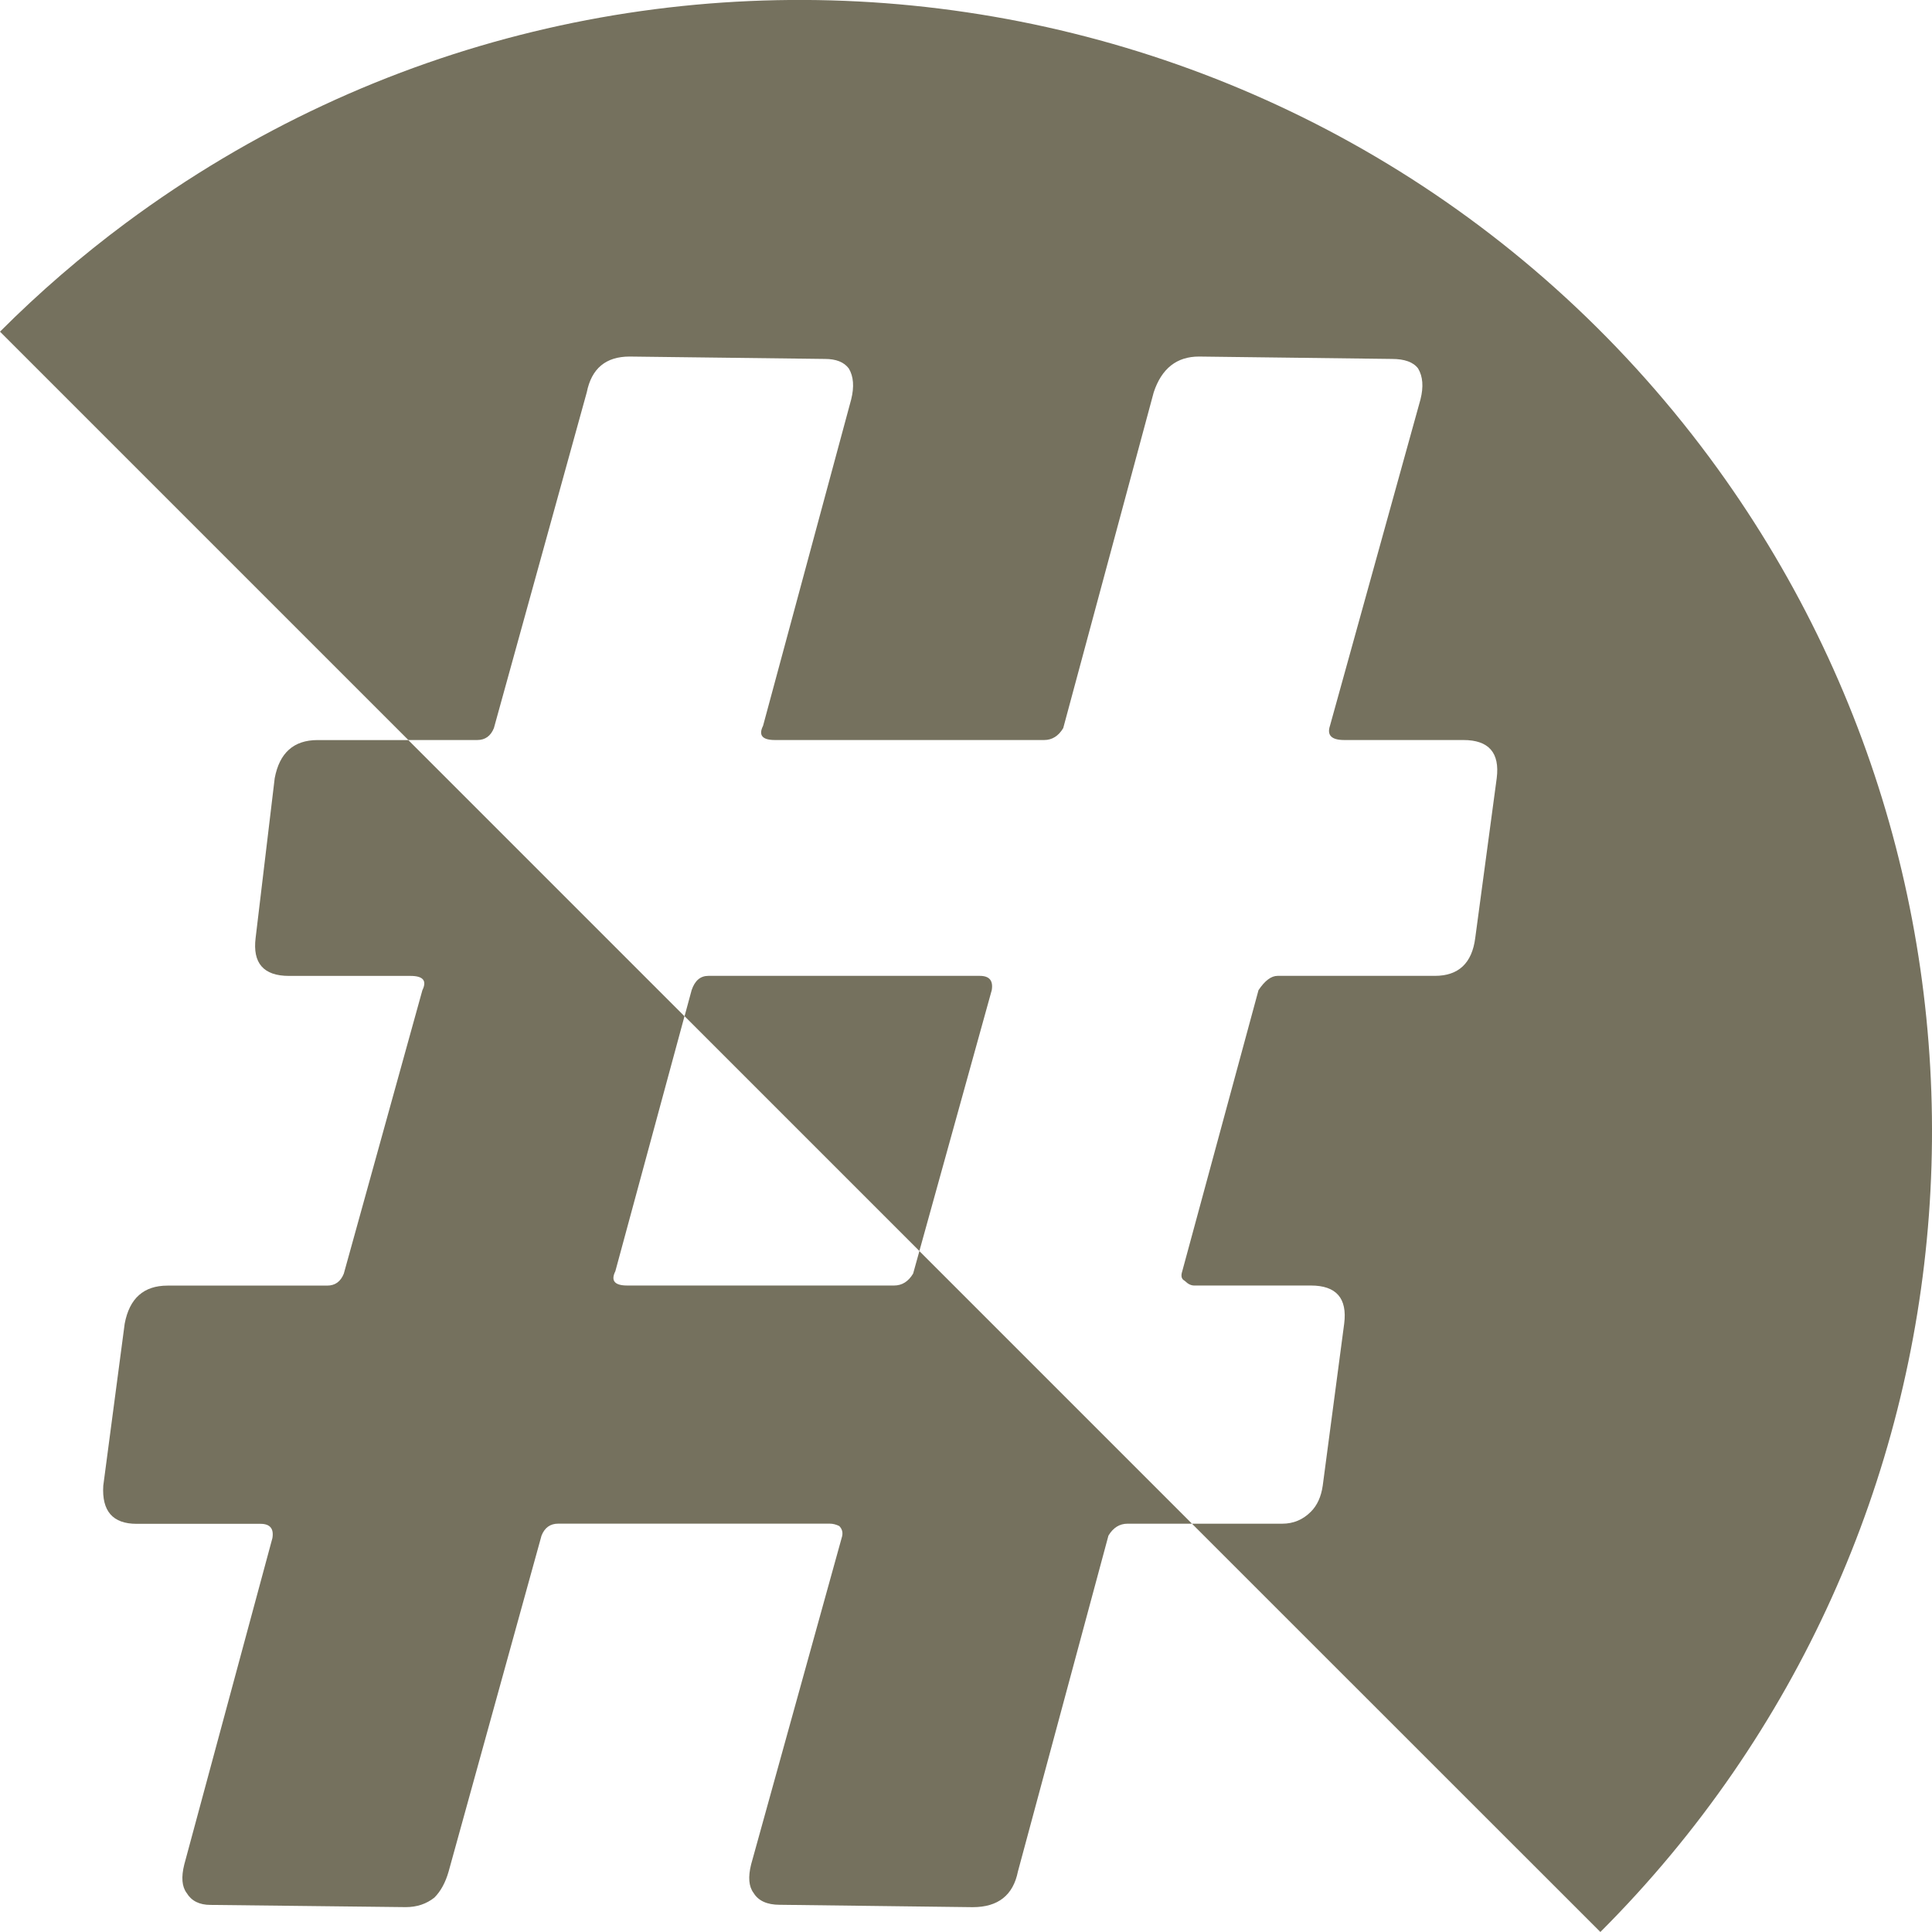
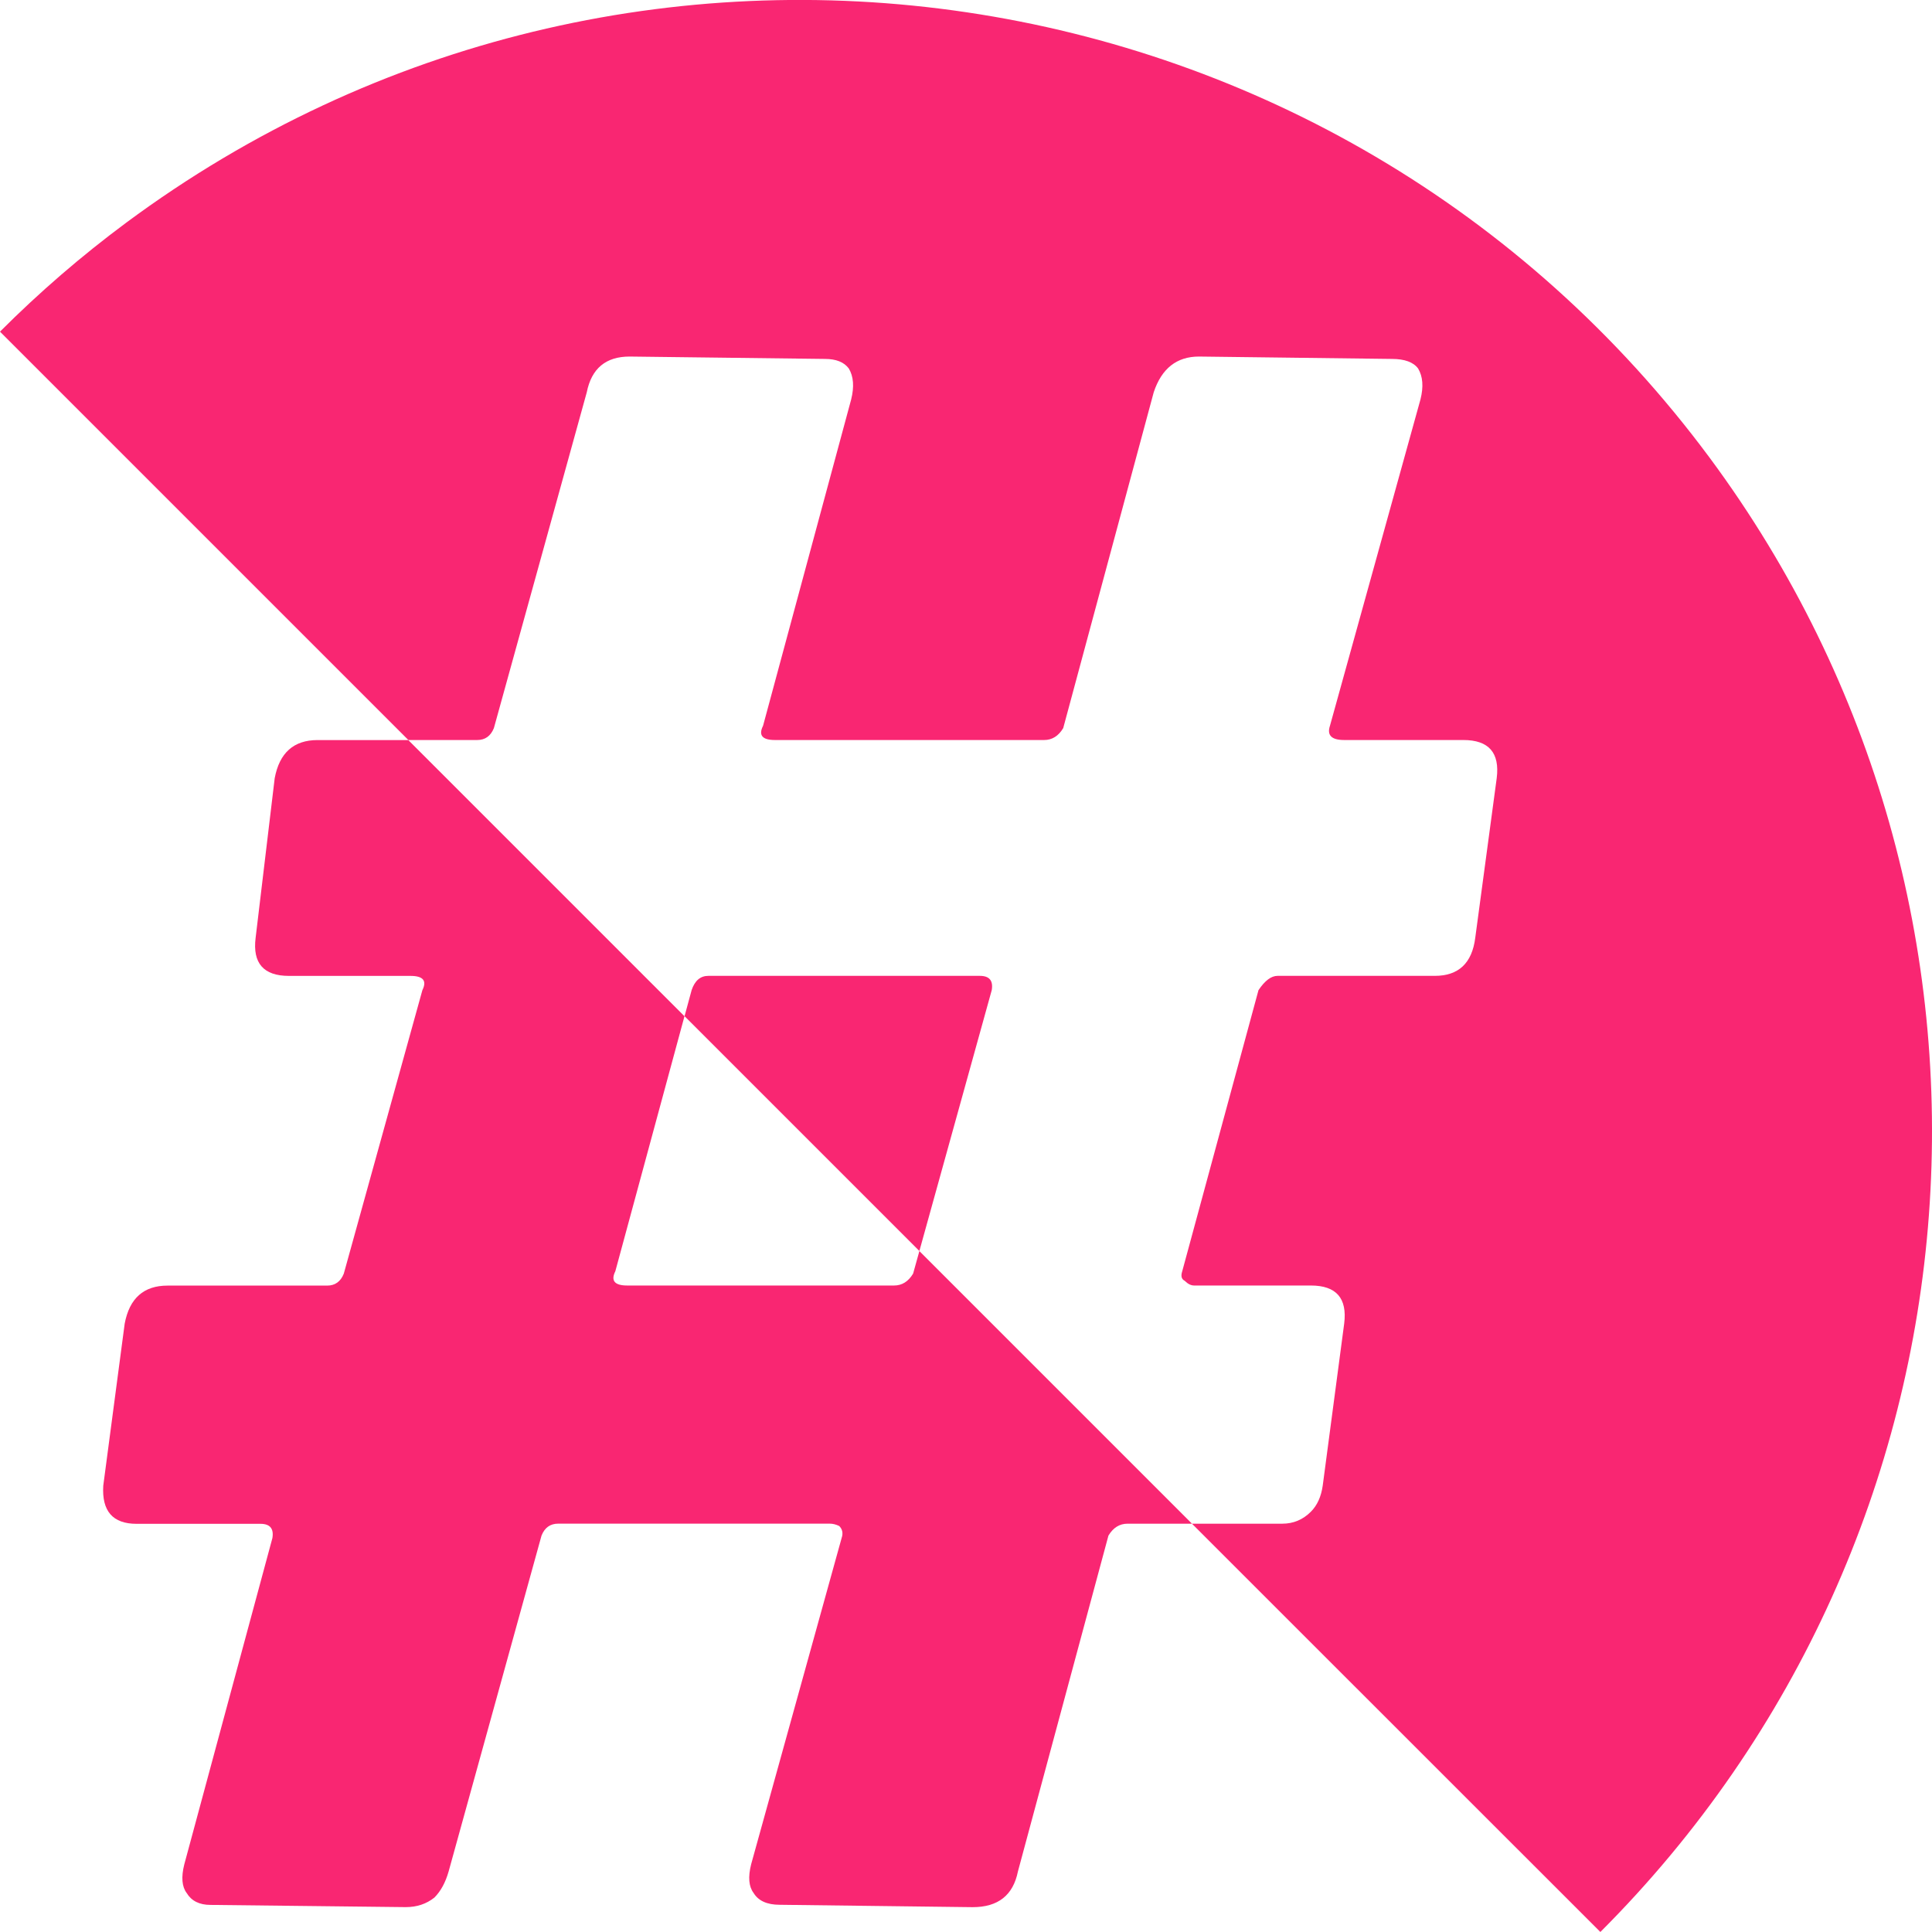
- <svg xmlns="http://www.w3.org/2000/svg" width="45.384mm" height="45.383mm" viewBox="0 0 45.384 45.383" version="1.1" id="svg2290">
-   <defs id="defs2287" />
-   <g id="layer1" transform="translate(140.831,-125.8083)">
-     <path id="path182534" clip-path="none" style="fill:#75715e;fill-opacity:1;stroke-width:0.467;stroke-linejoin:bevel" d="m -103.237,171.192 a 26.591,26.591 0 0 0 2.568,-34.63 26.591,26.591 0 0 0 -37.199,-5.521 26.591,26.591 0 0 0 -2.963,2.558 l 9.593,9.593 h 1.617 c 0.187,0 0.317,-0.094 0.392,-0.28 l 2.182,-7.889 c 0.112,-0.56 0.448,-0.839 1.007,-0.839 l 4.588,0.056 c 0.261,0 0.448,0.074 0.56,0.224 0.112,0.187 0.13,0.429 0.056,0.727 l -2.07,7.666 c -0.112,0.224 -0.019,0.335 0.28,0.335 h 6.323 c 0.186,0 0.336,-0.093 0.448,-0.28 l 2.126,-7.889 c 0.186,-0.56 0.541,-0.839 1.063,-0.839 l 4.532,0.056 c 0.298,0 0.504,0.075 0.615,0.224 0.112,0.187 0.131,0.429 0.056,0.727 l -2.126,7.666 c -0.075,0.224 0.037,0.335 0.336,0.335 h 2.798 c 0.597,0 0.858,0.299 0.783,0.896 l -0.504,3.749 c -0.075,0.597 -0.392,0.895 -0.951,0.895 h -3.693 c -0.149,0 -0.298,0.112 -0.448,0.336 l -1.791,6.602 c -0.037,0.112 -0.018,0.187 0.056,0.224 0.075,0.075 0.149,0.112 0.224,0.112 h 2.741 c 0.597,0 0.858,0.298 0.783,0.895 l -0.504,3.805 c -0.037,0.261 -0.13,0.466 -0.28,0.615 -0.187,0.187 -0.41,0.28 -0.671,0.28 h -2.121 z m -15.997,-15.997 1.7,-6.128 c 0.037,-0.224 -0.056,-0.335 -0.28,-0.335 h -6.378 c -0.186,0 -0.317,0.112 -0.392,0.335 l -0.166,0.612 z" />
-     <path id="path182536" style="font-style:italic;font-weight:600;font-size:55.952px;line-height:1.25;font-family:Barlow;-inkscape-font-specification:'Barlow Semi-Bold Italic';font-variant-ligatures:none;fill:#75715e;fill-opacity:1;stroke-width:2.331" d="m -131.299,170.608 c 0.261,0 0.485,-0.075 0.672,-0.224 0.149,-0.149 0.261,-0.354 0.335,-0.615 l 2.182,-7.889 c 0.075,-0.187 0.205,-0.28 0.392,-0.28 h 6.378 c 0.075,0 0.149,0.019 0.224,0.056 0.074,0.075 0.094,0.168 0.056,0.28 l -2.126,7.666 c -0.075,0.298 -0.056,0.522 0.056,0.671 0.112,0.186 0.317,0.28 0.615,0.28 l 4.533,0.056 c 0.597,0 0.951,-0.28 1.063,-0.839 l 2.126,-7.889 c 0.112,-0.187 0.262,-0.28 0.448,-0.28 h 1.515 l -6.404,-6.404 -0.147,0.529 c -0.112,0.187 -0.261,0.28 -0.448,0.28 h -6.267 c -0.298,0 -0.391,-0.112 -0.28,-0.336 l 1.624,-5.989 -6.488,-6.488 h -2.131 c -0.56,0 -0.895,0.299 -1.007,0.896 l -0.448,3.749 c -0.075,0.597 0.187,0.895 0.783,0.895 h 2.854 c 0.298,0 0.391,0.112 0.28,0.336 l -1.846,6.659 c -0.075,0.187 -0.205,0.28 -0.391,0.28 h -3.749 c -0.56,0 -0.895,0.298 -1.007,0.895 l -0.503,3.805 c -0.037,0.597 0.223,0.896 0.783,0.896 h 2.91 c 0.224,0 0.317,0.112 0.28,0.335 l -2.07,7.666 c -0.075,0.298 -0.056,0.522 0.056,0.671 0.112,0.186 0.299,0.28 0.56,0.28 z" />
+ <svg xmlns="http://www.w3.org/2000/svg" width="45.384mm" height="45.383mm" viewBox="0 0 45.384 45.383" version="1.1" id="svg8624">
+   <defs id="defs8621" />
+   <g id="layer1" transform="translate(139.0888,-122.1784)">
+     <path id="path182534" clip-path="none" style="fill:#f92672;fill-opacity:1;stroke-width:0.467;stroke-linejoin:bevel" d="m -101.495,167.562 a 26.591,26.591 0 0 0 2.568,-34.63 26.591,26.591 0 0 0 -37.199,-5.521 26.591,26.591 0 0 0 -2.963,2.558 l 9.593,9.593 h 1.617 c 0.187,0 0.317,-0.094 0.392,-0.28 l 2.182,-7.889 c 0.112,-0.56 0.448,-0.839 1.007,-0.839 l 4.588,0.056 c 0.261,0 0.448,0.074 0.56,0.224 0.112,0.187 0.13,0.429 0.056,0.727 l -2.07,7.666 c -0.112,0.224 -0.019,0.335 0.28,0.335 h 6.323 c 0.186,0 0.336,-0.093 0.448,-0.28 l 2.126,-7.889 c 0.186,-0.56 0.541,-0.839 1.063,-0.839 l 4.532,0.056 c 0.298,0 0.504,0.075 0.615,0.224 0.112,0.187 0.131,0.429 0.056,0.727 l -2.126,7.666 c -0.075,0.224 0.037,0.335 0.336,0.335 h 2.798 c 0.597,0 0.858,0.299 0.783,0.896 l -0.504,3.749 c -0.075,0.597 -0.392,0.895 -0.951,0.895 h -3.693 c -0.149,0 -0.298,0.112 -0.448,0.336 l -1.791,6.602 c -0.037,0.112 -0.018,0.187 0.056,0.224 0.075,0.075 0.149,0.112 0.224,0.112 h 2.741 c 0.597,0 0.858,0.298 0.783,0.895 l -0.504,3.805 c -0.037,0.261 -0.13,0.466 -0.28,0.615 -0.187,0.187 -0.41,0.28 -0.671,0.28 h -2.121 z m -15.997,-15.997 1.7,-6.128 c 0.037,-0.224 -0.056,-0.335 -0.28,-0.335 h -6.378 c -0.186,0 -0.317,0.112 -0.392,0.335 l -0.166,0.612 z" />
+     <path id="path182536" style="font-style:italic;font-weight:600;font-size:55.952px;line-height:1.25;font-family:Barlow;-inkscape-font-specification:'Barlow Semi-Bold Italic';font-variant-ligatures:none;fill:#f92672;fill-opacity:1;stroke-width:2.331" d="m -129.557,166.978 c 0.261,0 0.485,-0.075 0.672,-0.224 0.149,-0.149 0.261,-0.354 0.335,-0.615 l 2.182,-7.889 c 0.075,-0.187 0.205,-0.28 0.392,-0.28 h 6.378 c 0.075,0 0.149,0.019 0.224,0.056 0.074,0.075 0.094,0.168 0.056,0.28 l -2.126,7.666 c -0.075,0.298 -0.056,0.522 0.056,0.671 0.112,0.186 0.317,0.28 0.615,0.28 l 4.533,0.056 c 0.597,0 0.951,-0.28 1.063,-0.839 l 2.126,-7.889 c 0.112,-0.187 0.262,-0.28 0.448,-0.28 h 1.515 l -6.404,-6.404 -0.147,0.529 c -0.112,0.187 -0.261,0.28 -0.448,0.28 h -6.267 c -0.298,0 -0.391,-0.112 -0.28,-0.336 l 1.624,-5.989 -6.488,-6.488 h -2.131 c -0.56,0 -0.895,0.299 -1.007,0.896 l -0.448,3.749 c -0.075,0.597 0.187,0.895 0.783,0.895 h 2.854 c 0.298,0 0.391,0.112 0.28,0.336 l -1.846,6.659 c -0.075,0.187 -0.205,0.28 -0.391,0.28 h -3.749 c -0.56,0 -0.895,0.298 -1.007,0.895 l -0.503,3.805 c -0.037,0.597 0.223,0.896 0.783,0.896 h 2.91 c 0.224,0 0.317,0.112 0.28,0.335 l -2.07,7.666 c -0.075,0.298 -0.056,0.522 0.056,0.671 0.112,0.186 0.299,0.28 0.56,0.28 z" />
  </g>
</svg>
